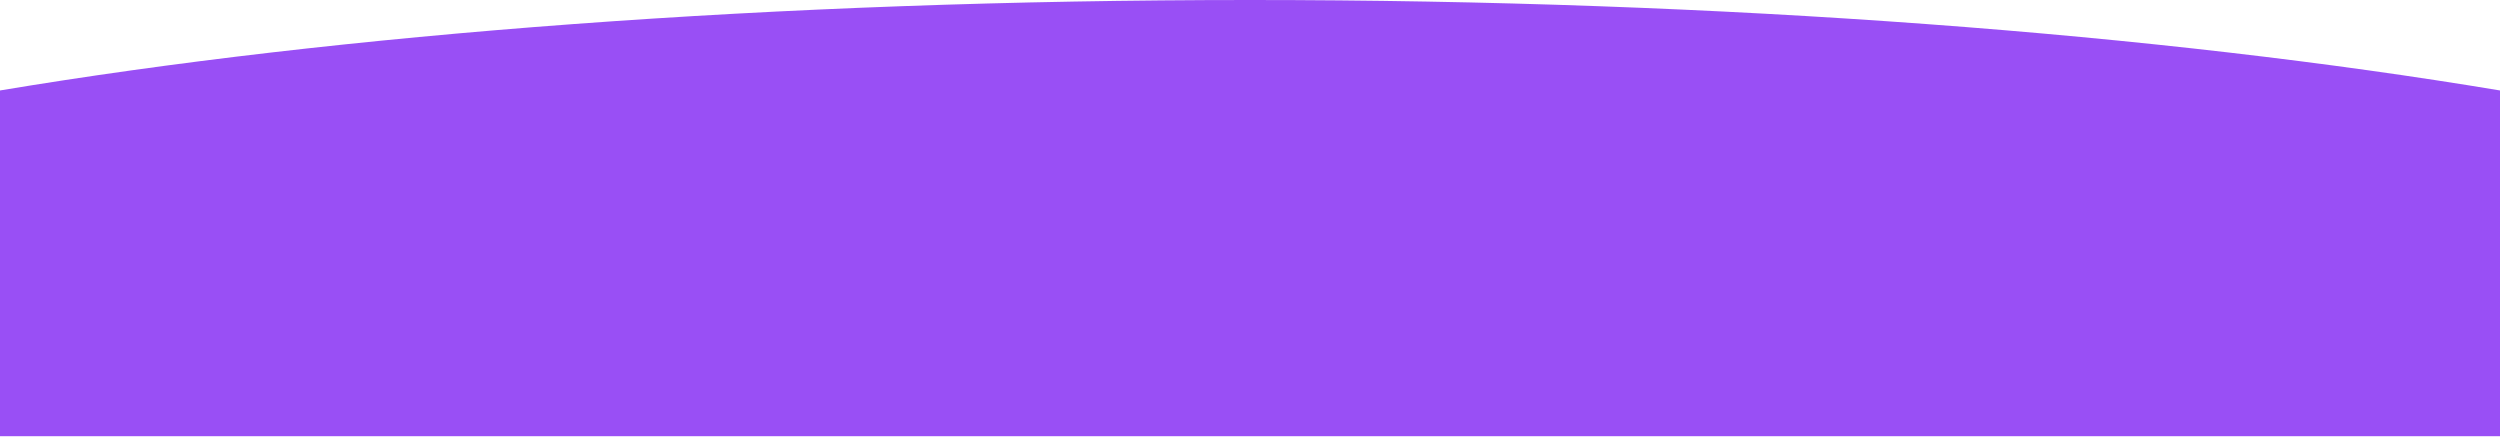
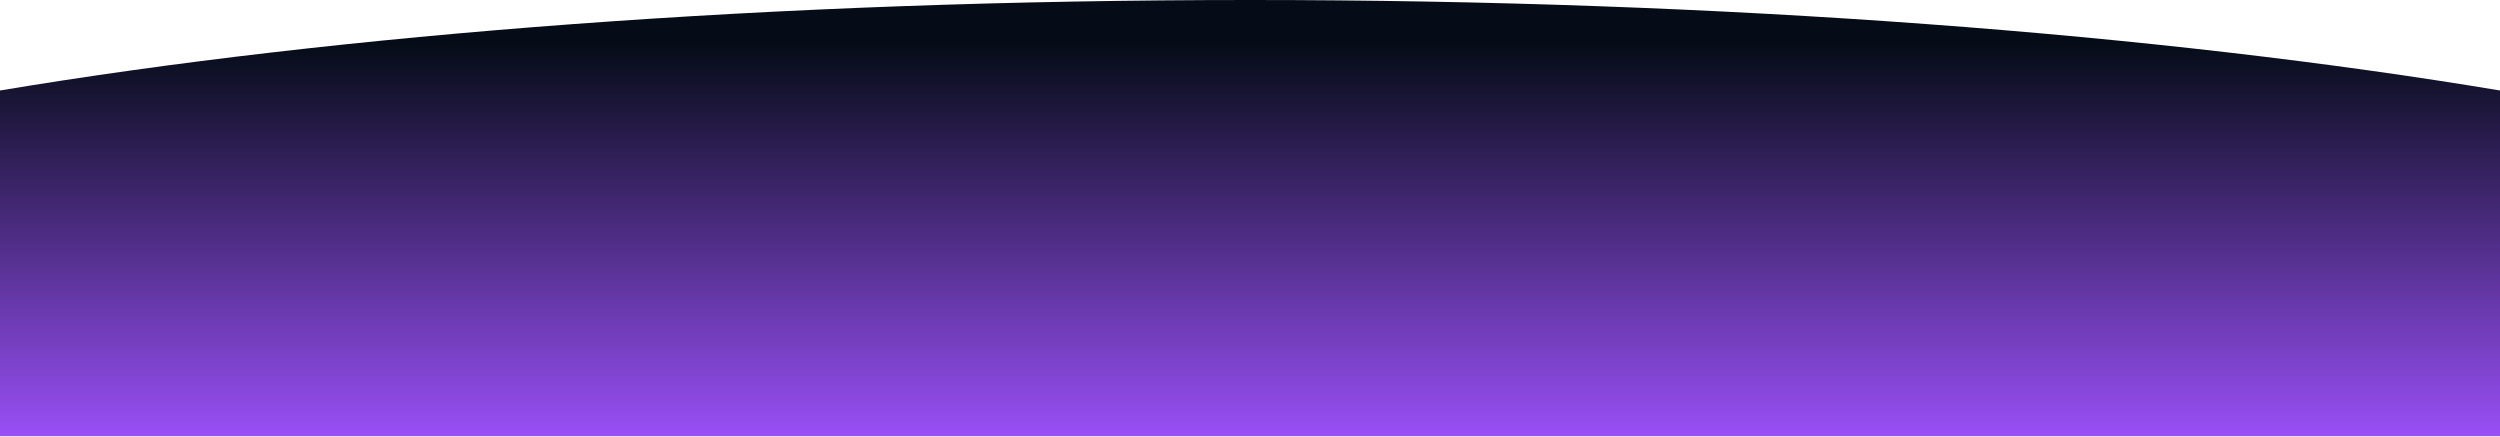
- <svg xmlns="http://www.w3.org/2000/svg" width="1920" height="335" viewBox="0 0 1920 335" fill="none">
-   <path d="M0 69.478C260.131 26.098 594.827 0 960 0C1325.17 0 1659.87 26.098 1920 69.478V335H0L0 69.478Z" fill="#994FF5" />
+ <svg xmlns="http://www.w3.org/2000/svg" version="1.1" viewBox="0 0 1920 335">
+   <defs>
+     <style>
+       .cls-1 {
+         fill: url(#linear-gradient);
+       }
+     </style>
+     <linearGradient id="linear-gradient" x1="960" y1="335" x2="960" y2="0" gradientUnits="userSpaceOnUse">
+       <stop offset="0" stop-color="#994ff5" />
+       <stop offset=".9" stop-color="#050c17" />
+     </linearGradient>
+   </defs>
+   <g>
+     <g id="Layer_1">
+       <path class="cls-1" d="M0,69.5C260.1,26.1,594.8,0,960,0s699.9,26.1,960,69.5v265.5H0V69.5Z" />
+     </g>
+   </g>
</svg>
